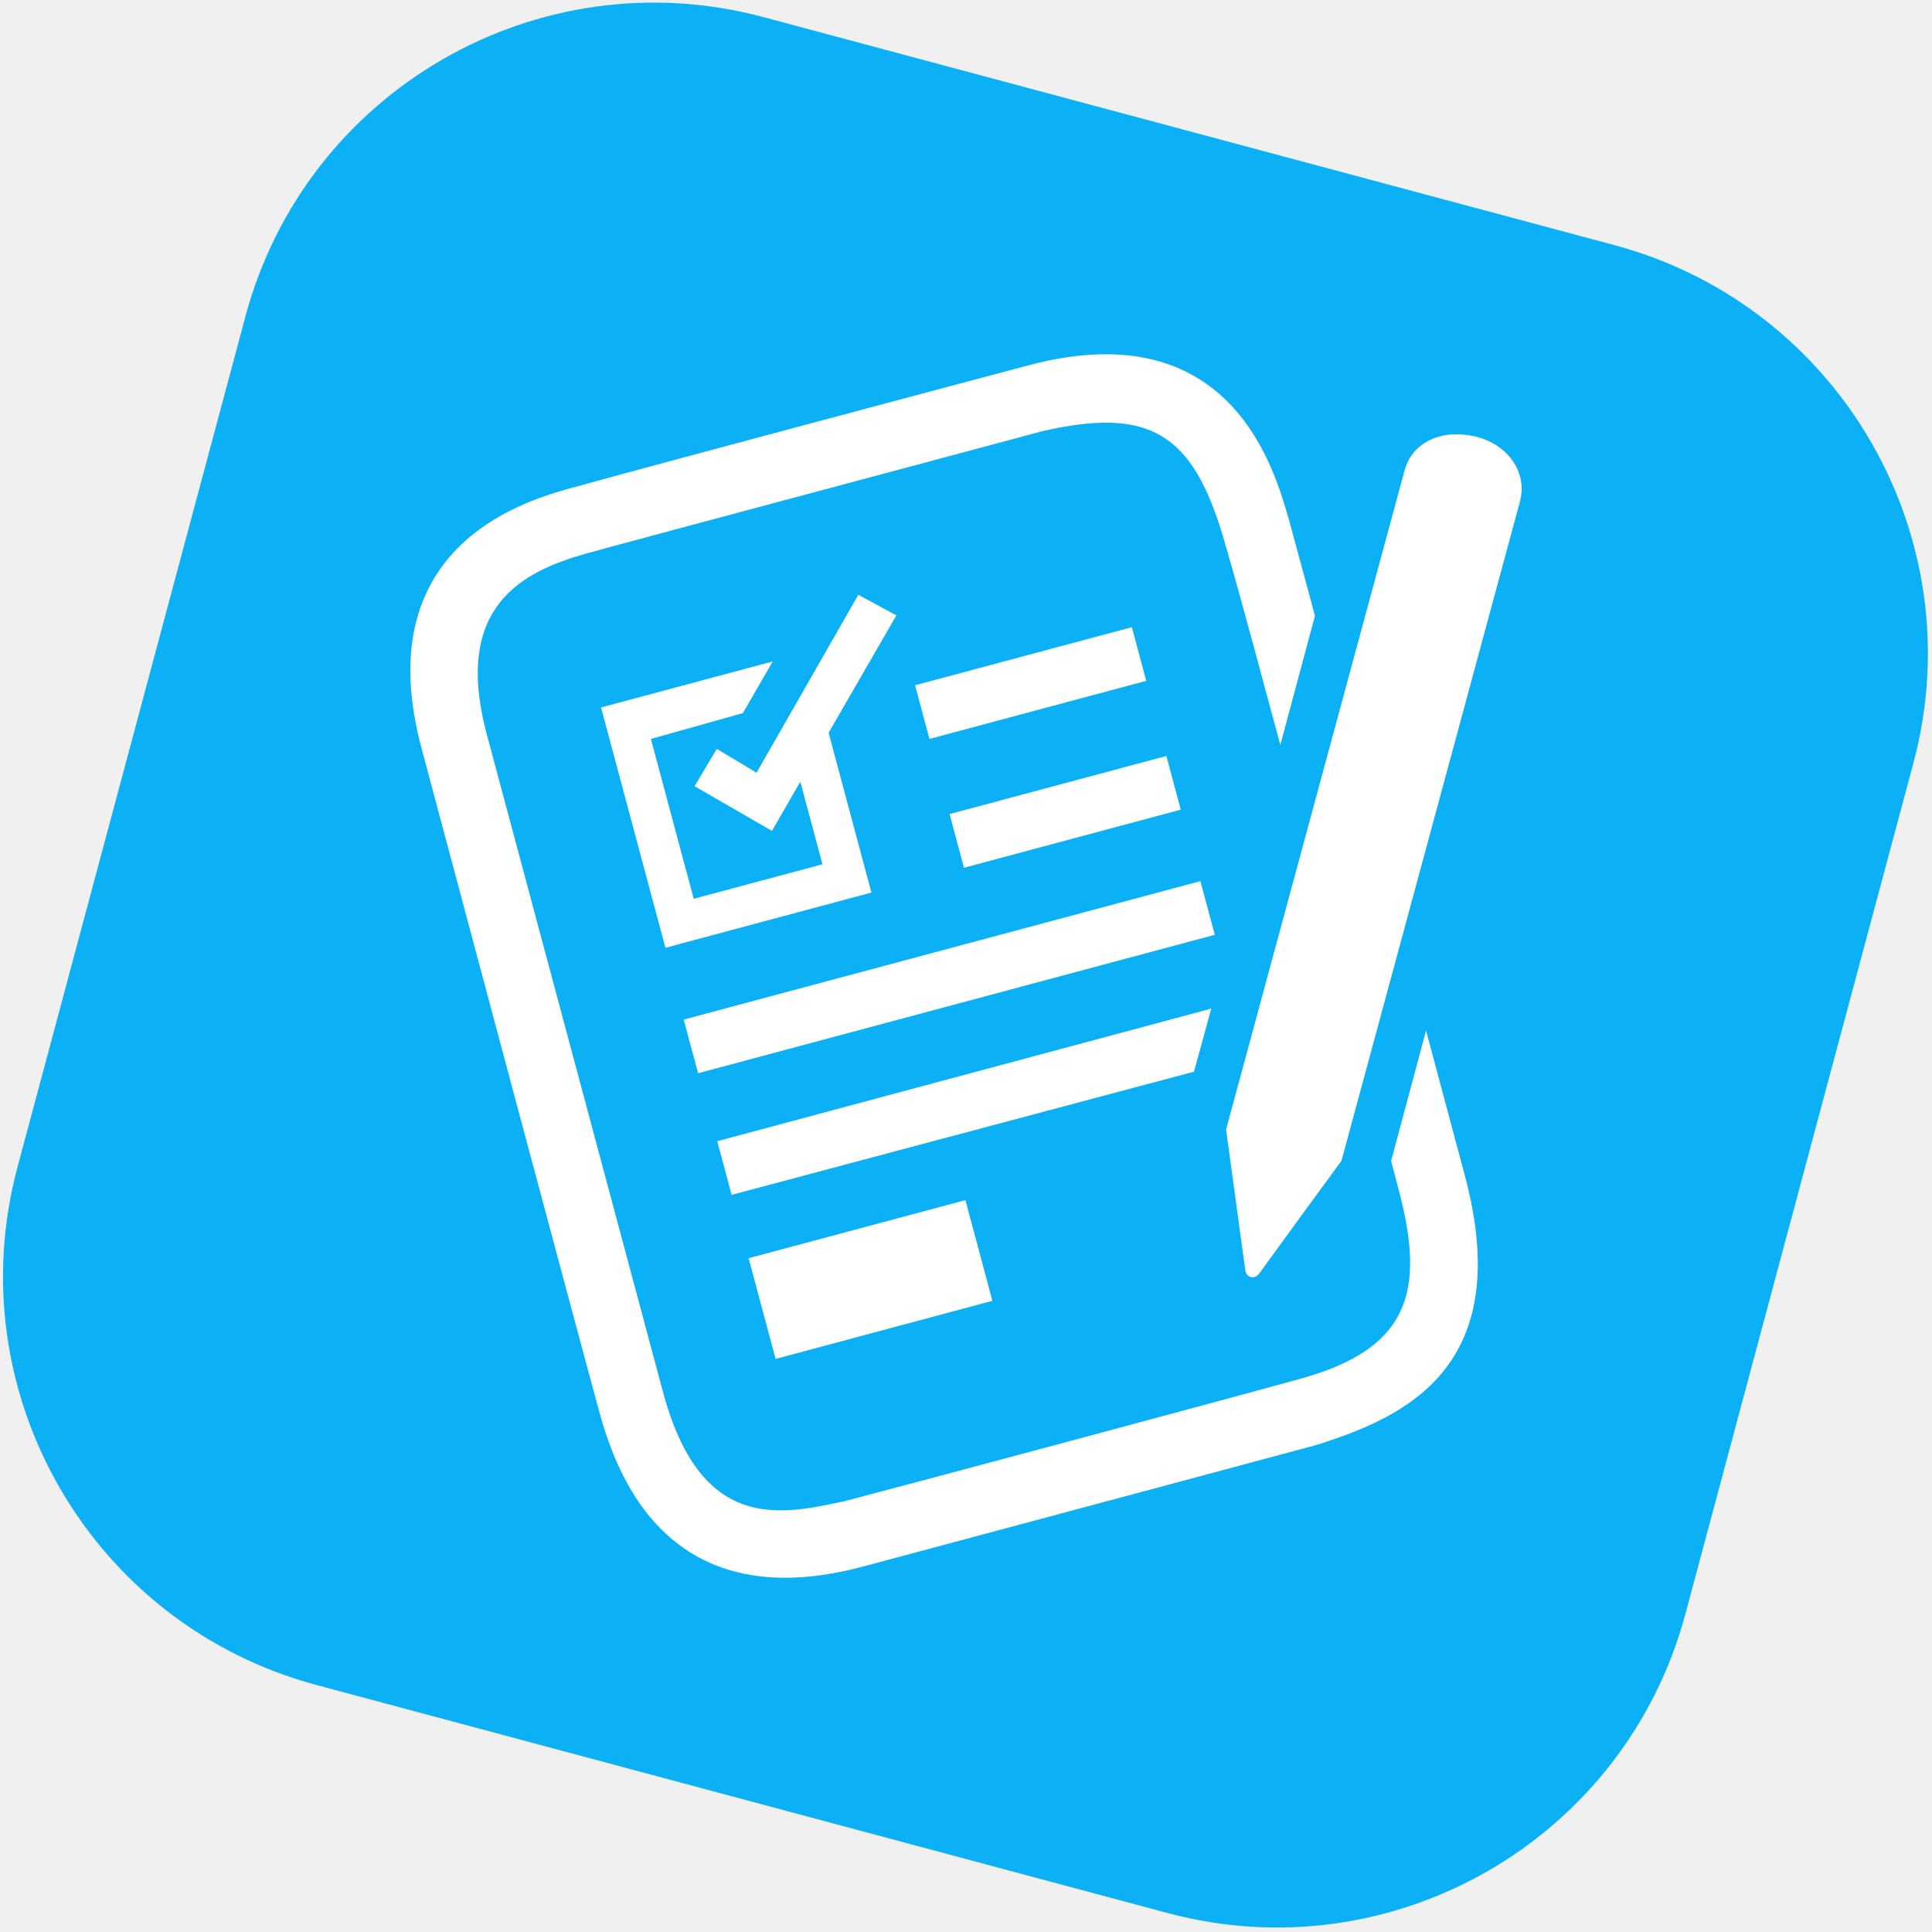
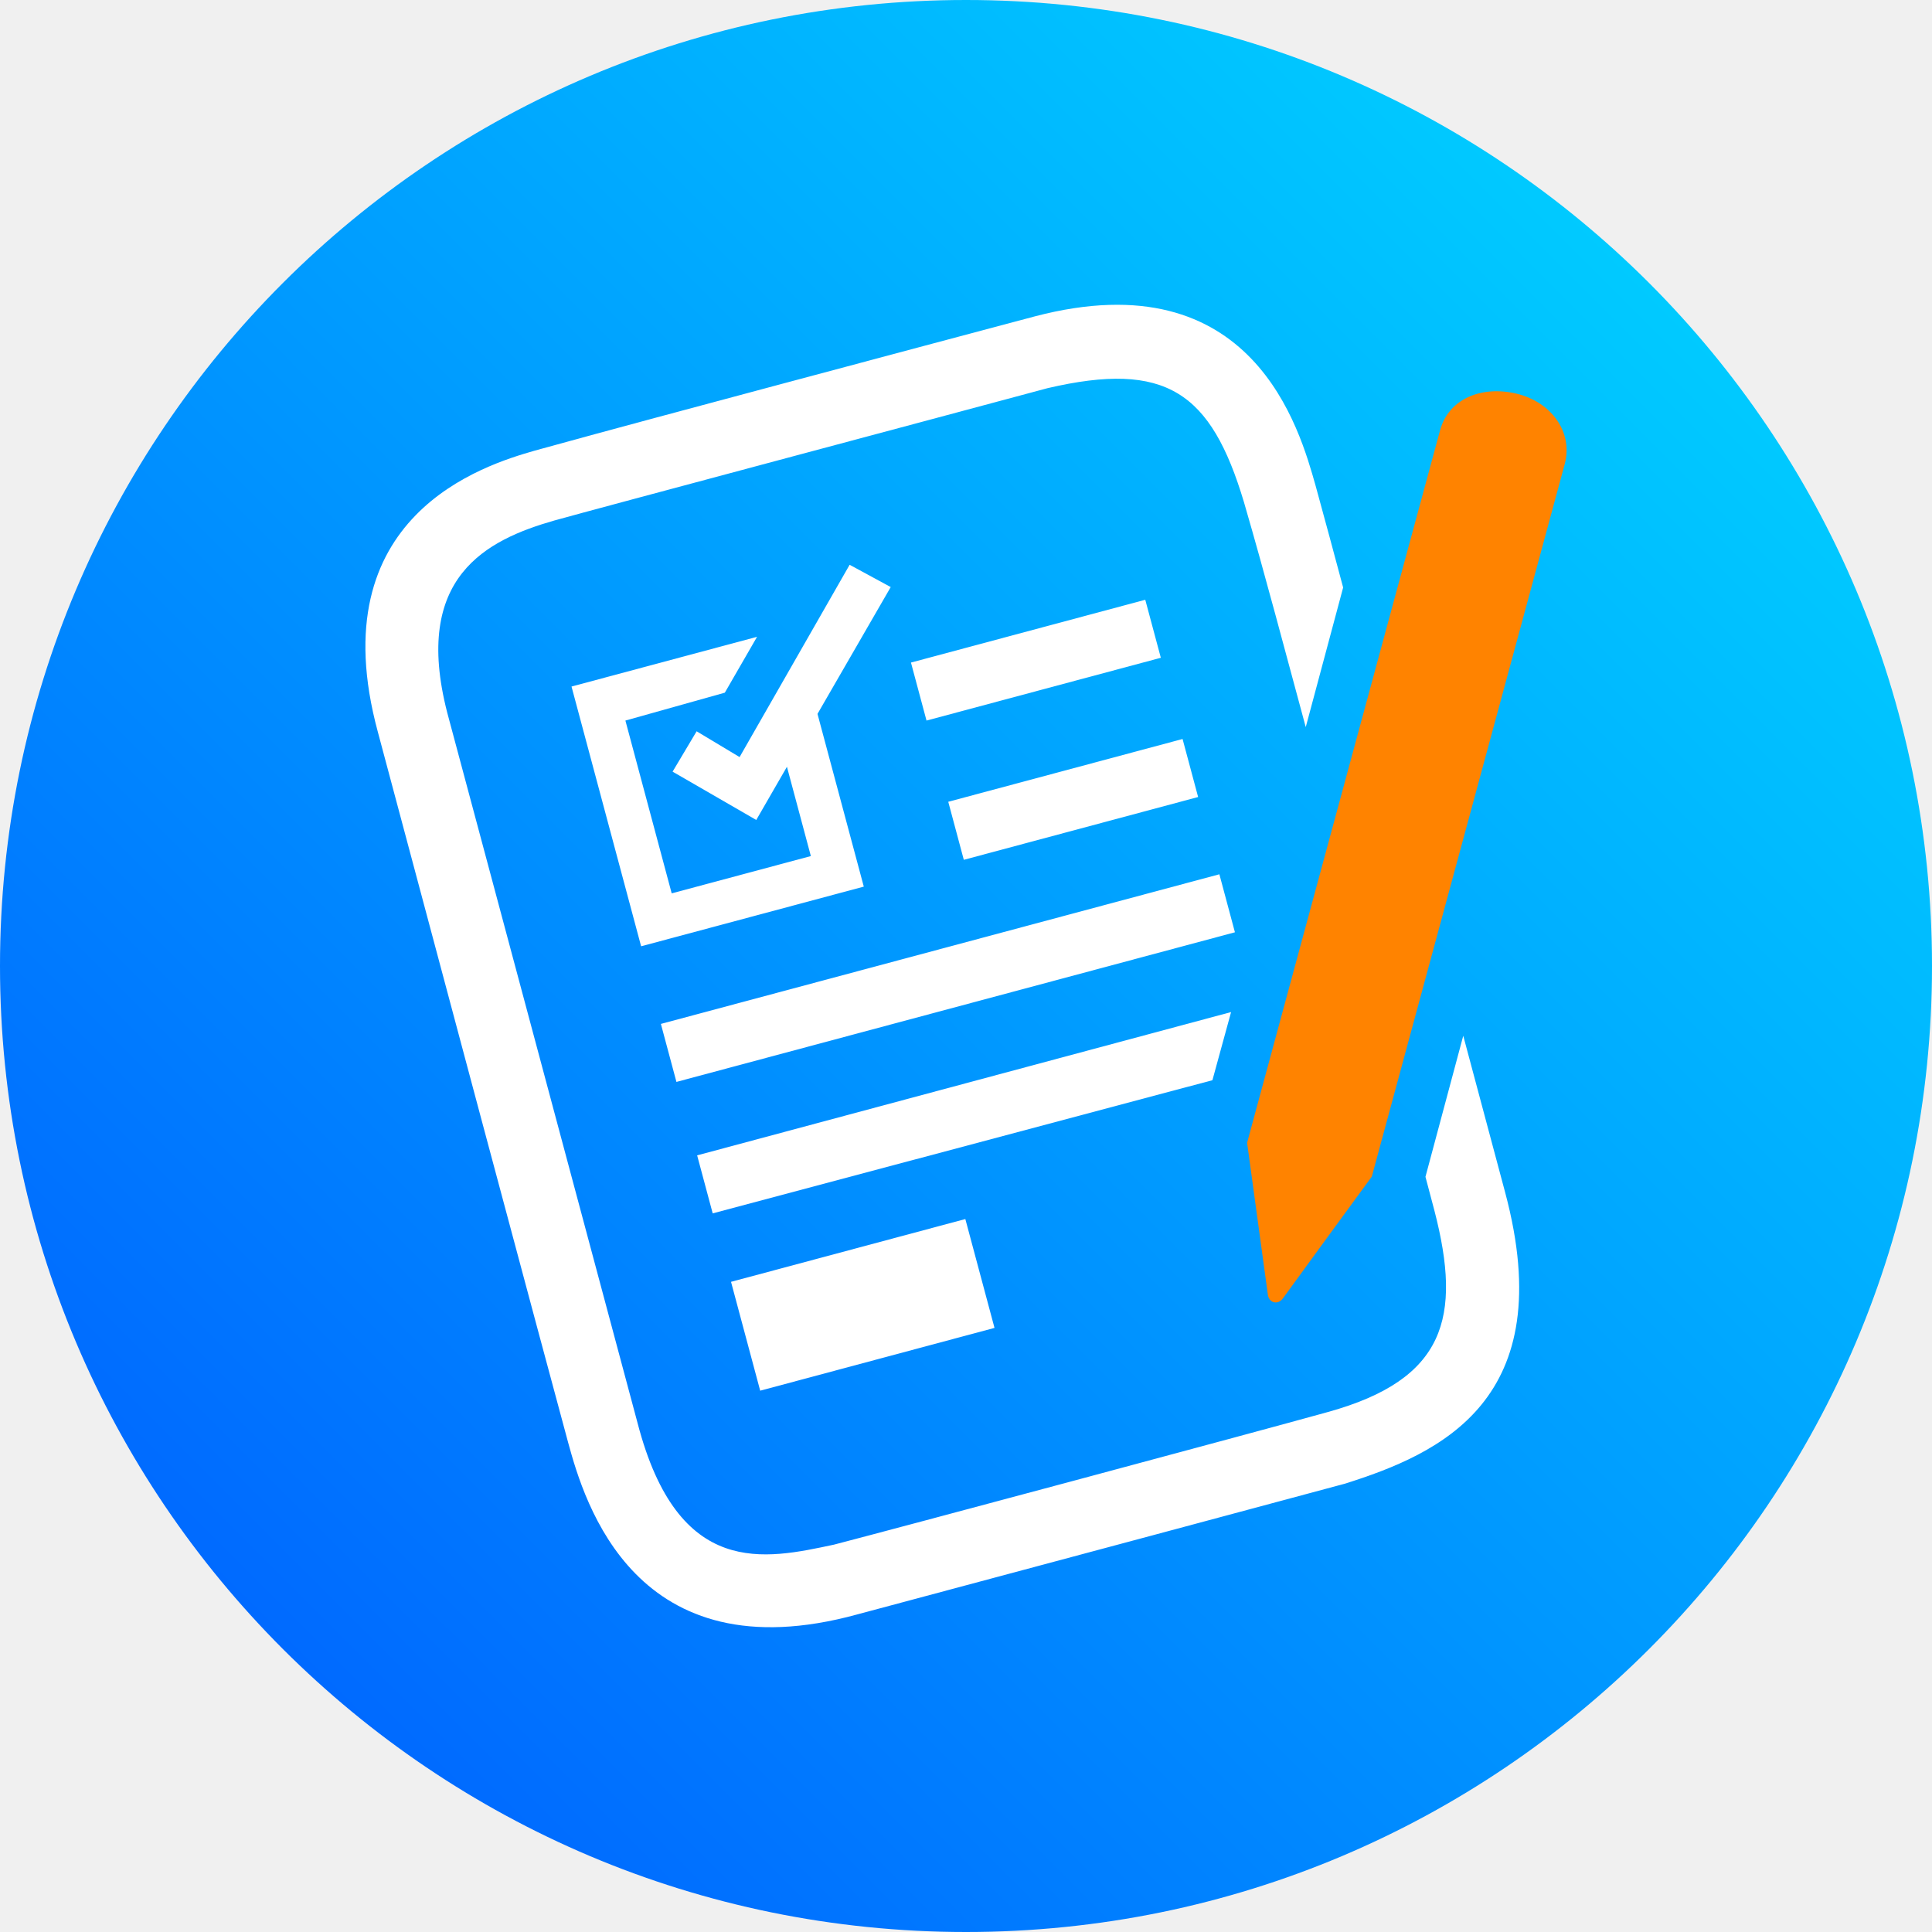
<svg xmlns="http://www.w3.org/2000/svg" version="1.1" x="0" y="0" width="82" height="82" viewBox="0, 0, 82, 82">
+   <defs>
+     <linearGradient id="freeform-gradient" gradientUnits="userSpaceOnUse" x1="12.009" y1="69.991" x2="69.991" y2="12.009">
+       <stop offset="0" stop-color="#0056FF" />
+       <stop offset="0" stop-color="#006AFF" />
+       <stop offset="1" stop-color="#00CAFF" />
+     </linearGradient>
+   </defs>
  <g id="Freeform">
-     <path d="M32.406,0.727 L68.516,10.403 C78.093,12.969 83.776,22.813 81.21,32.389 L71.534,68.499 C68.968,78.076 59.125,83.759 49.548,81.193 L13.438,71.518 C3.861,68.952 -1.822,59.108 0.744,49.531 L10.42,13.421 C12.986,3.845 22.83,-1.839 32.406,0.727 z" fill="#0BB1F4" />
+     <path d="M41,82 C18.356,82 -0,63.644 -0,41 C-0,18.356 18.356,0 41,0 C63.644,0 82,18.356 82,41 C82,63.644 63.644,82 41,82 z" fill="url(#freeform-gradient)" />
    <g>
-       <path d="M33.61,18.184 C41.348,16.117 37.982,17.014 43.707,15.49 C52.285,13.242 54.107,19.95 54.727,22.136 C55.095,23.468 55.451,24.803 55.81,26.138 L54.341,31.619 C53.54,28.671 52.767,25.715 51.913,22.782 C50.621,18.47 48.863,17.223 44.199,18.311 C39.728,19.516 26.536,23.03 24.841,23.505 C22.167,24.268 19.262,25.727 20.627,31.041 C21.984,36.113 25.841,50.505 28.102,58.942 C29.7,65.087 33.124,64.293 35.814,63.723 C38.177,63.109 52.226,59.344 55.222,58.511 C59.816,57.234 60.483,54.811 59.396,50.612 L59.042,49.278 L60.526,43.74 C61.075,45.79 61.623,47.84 62.171,49.89 C64.352,58.046 59.608,60.152 55.869,61.331 C53.843,61.879 44.154,64.474 36.726,66.463 C28.015,68.85 26.021,62.071 25.379,59.717 C24.736,57.363 19.365,37.294 17.907,31.816 C15.591,23.291 22.121,21.321 24.061,20.764 C27.239,19.886 30.425,19.039 33.61,18.184 z" fill="#FFFFFF" />
-       <path d="M62.632,18.53 C63.991,18.86 64.845,20.04 64.511,21.288 C64.178,22.536 56.936,49.268 56.936,49.268 L56.936,49.268 C55.77,50.86 54.605,52.452 53.446,54.05 C53.244,54.329 52.872,54.233 52.848,53.864 L52.038,47.942 C52.038,47.942 59.274,21.216 59.616,19.962 C59.958,18.708 61.272,18.199 62.632,18.53 z" fill="#FFFFFF" id="Pencil" />
-       <path d="M31.774,53.402 L40.975,50.937 L42.12,55.211 L32.919,57.676 z" fill="#FFFFFF" />
-       <path d="M38.839,29.084 L48.04,26.619 L48.65,28.897 L39.449,31.362 z" fill="#FFFFFF" />
-       <path d="M40.304,34.552 L49.505,32.086 L50.115,34.365 L40.914,36.83 z" fill="#FFFFFF" />
-       <path d="M36.43,25.245 L32.109,32.796 L30.423,31.784 L29.479,33.369 L32.765,35.266 L33.969,33.177 L34.908,36.683 L29.444,38.147 L27.626,31.362 L31.53,30.267 L32.796,28.074 L25.51,30.026 L28.243,40.226 L36.986,37.883 L35.169,31.101 L38.045,26.12 z" fill="#FFFFFF" />
-       <path d="M30.443,48.436 L51.409,42.809 L50.677,45.485 L31.053,50.713 z" fill="#FFFFFF" />
-       <path d="M29.019,43.274 L50.949,37.398 L51.56,39.676 L29.63,45.552 z" fill="#FFFFFF" />
+       <path d="M33.012,16.339 C41.376,14.105 37.738,15.074 43.925,13.427 C53.197,10.997 55.166,18.248 55.837,20.611 C56.235,22.05 56.619,23.493 57.007,24.936 L55.42,30.861 C54.554,27.674 53.719,24.479 52.796,21.308 C51.399,16.648 49.499,15.3 44.458,16.476 C39.625,17.778 25.366,21.577 23.534,22.09 C20.644,22.915 17.504,24.492 18.979,30.236 C20.446,35.718 24.615,51.274 27.059,60.393 C28.786,67.035 32.487,66.177 35.394,65.56 C37.949,64.897 53.134,60.828 56.372,59.927 C61.338,58.547 62.058,55.928 60.883,51.389 L60.501,49.947 L62.105,43.961 C62.698,46.177 63.291,48.393 63.883,50.609 C66.24,59.424 61.113,61.702 57.072,62.975 C54.882,63.568 44.409,66.373 36.381,68.522 C26.965,71.102 24.809,63.775 24.115,61.231 C23.421,58.687 17.615,36.995 16.039,31.074 C13.536,21.858 20.594,19.73 22.69,19.128 C26.126,18.179 29.57,17.262 33.012,16.339 z" fill="#FFFFFF" />
+       <path d="M64.381,16.712 C65.851,17.07 66.773,18.344 66.413,19.693 C66.052,21.042 58.224,49.937 58.224,49.937 L58.224,49.937 C56.965,51.658 55.705,53.378 54.452,55.105 C54.234,55.407 53.832,55.303 53.806,54.905 L52.931,48.503 C52.931,48.503 60.752,19.616 61.122,18.26 C61.491,16.905 62.911,16.355 64.381,16.712 z" fill="#FF8300" id="Pencil" />
+       <path d="M31.027,54.405 L40.972,51.74 L42.21,56.36 L32.265,59.025 z" fill="#FFFFFF" />
+       <path d="M38.664,28.121 L48.609,25.456 L49.269,27.918 L39.324,30.583 z" fill="#FFFFFF" />
+       <path d="M40.247,34.03 L50.192,31.365 L50.852,33.828 L40.907,36.493 z" fill="#FFFFFF" />
+       <path d="M36.061,23.971 L31.39,32.133 L29.567,31.038 L28.547,32.751 L32.098,34.802 L33.4,32.544 L34.415,36.334 L28.509,37.917 L26.544,30.583 L30.764,29.399 L32.132,27.028 L24.257,29.139 L27.211,40.163 L36.662,37.631 L34.697,30.3 L37.805,24.917 z" fill="#FFFFFF" />
+       <path d="M29.589,49.037 L52.251,42.955 L51.459,45.847 L30.249,51.499 z" fill="#FFFFFF" />
+       <path d="M28.05,43.458 L51.754,37.107 L52.414,39.569 L28.71,45.92 z" fill="#FFFFFF" />
    </g>
  </g>
</svg>
